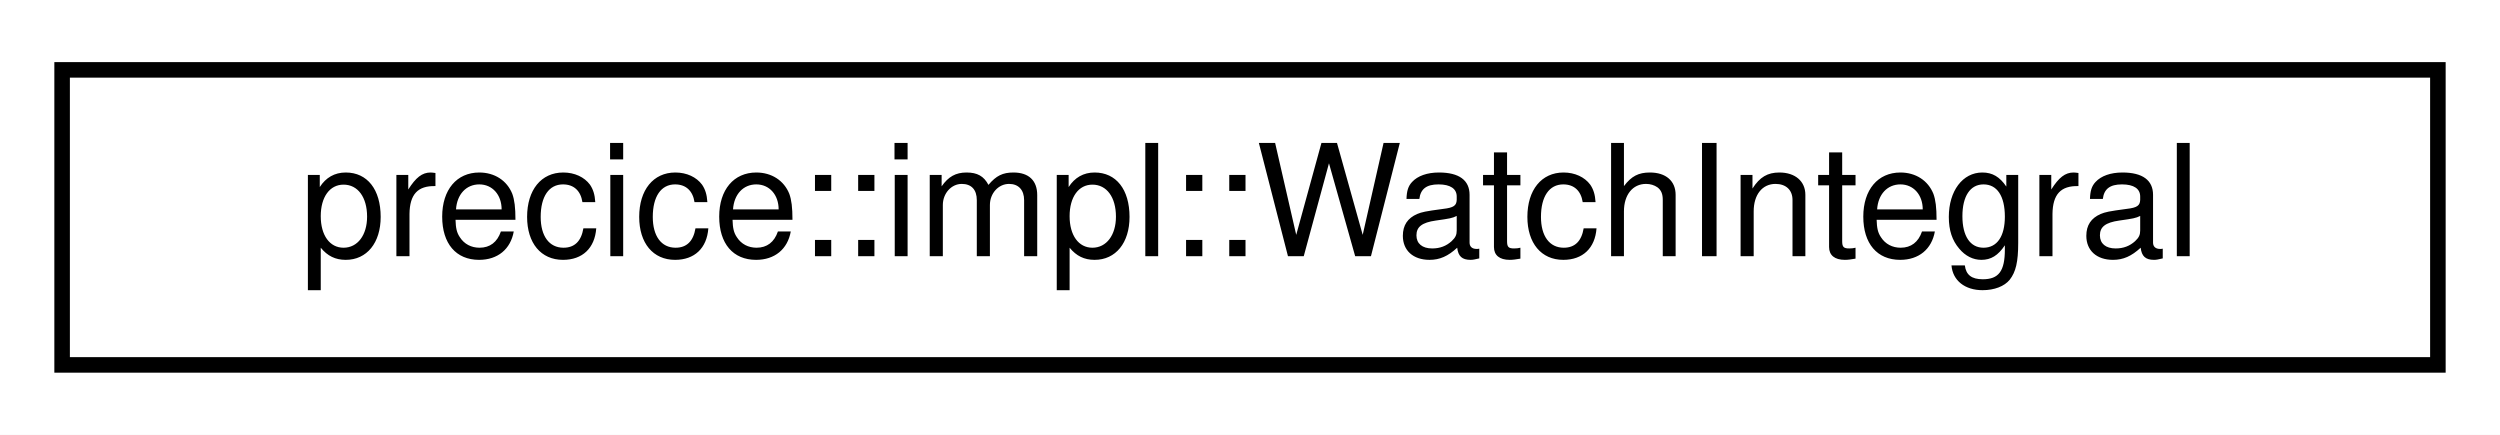
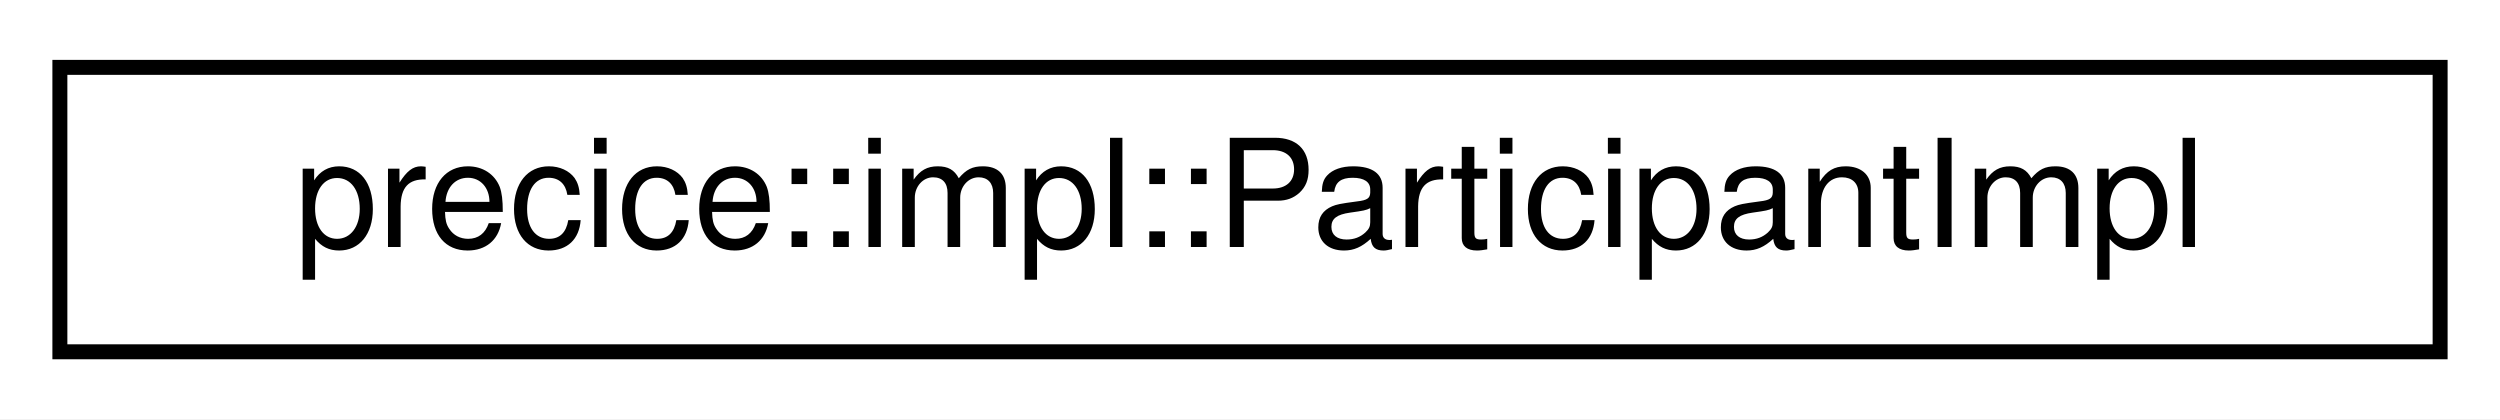
- <svg xmlns="http://www.w3.org/2000/svg" xmlns:xlink="http://www.w3.org/1999/xlink" width="161pt" height="28pt" viewBox="0.00 0.00 161.00 28.00">
+ <svg xmlns="http://www.w3.org/2000/svg" xmlns:xlink="http://www.w3.org/1999/xlink" width="167pt" height="28pt" viewBox="0.00 0.00 167.00 28.00">
  <g id="graph0" class="graph" transform="scale(1 1) rotate(0) translate(4 24)">
-     <polygon fill="white" stroke="transparent" points="-4,4 -4,-24 157,-24 157,4 -4,4" />
+     <polygon fill="white" stroke="transparent" points="-4,4 -4,-24 163,-24 163,4 -4,4" />
    <g id="node1" class="node">
      <g id="a_node1">
-         <a xlink:href="classprecice_1_1impl_1_1WatchIntegral.html" target="_top" xlink:title="Track and output transient integral data on a mesh.">
-           <polygon fill="white" stroke="black" points="0,-0.5 0,-19.5 153,-19.5 153,-0.5 0,-0.5" />
-           <text text-anchor="middle" x="76.5" y="-7.5" font-family="Helvetica,sans-Serif" font-size="10.00">precice::impl::WatchIntegral</text>
+         <a xlink:href="classprecice_1_1impl_1_1ParticipantImpl.html" target="_top" xlink:title="Implementation of Participant. See also pimpl ideom (https://en.cppreference.com/w/cpp/language/pimpl...">
+           <polygon fill="white" stroke="black" points="0,-0.5 0,-19.5 159,-19.5 159,-0.5 0,-0.5" />
+           <text text-anchor="middle" x="79.5" y="-7.5" font-family="Helvetica,sans-Serif" font-size="10.00">precice::impl::ParticipantImpl</text>
        </a>
      </g>
    </g>
  </g>
</svg>
